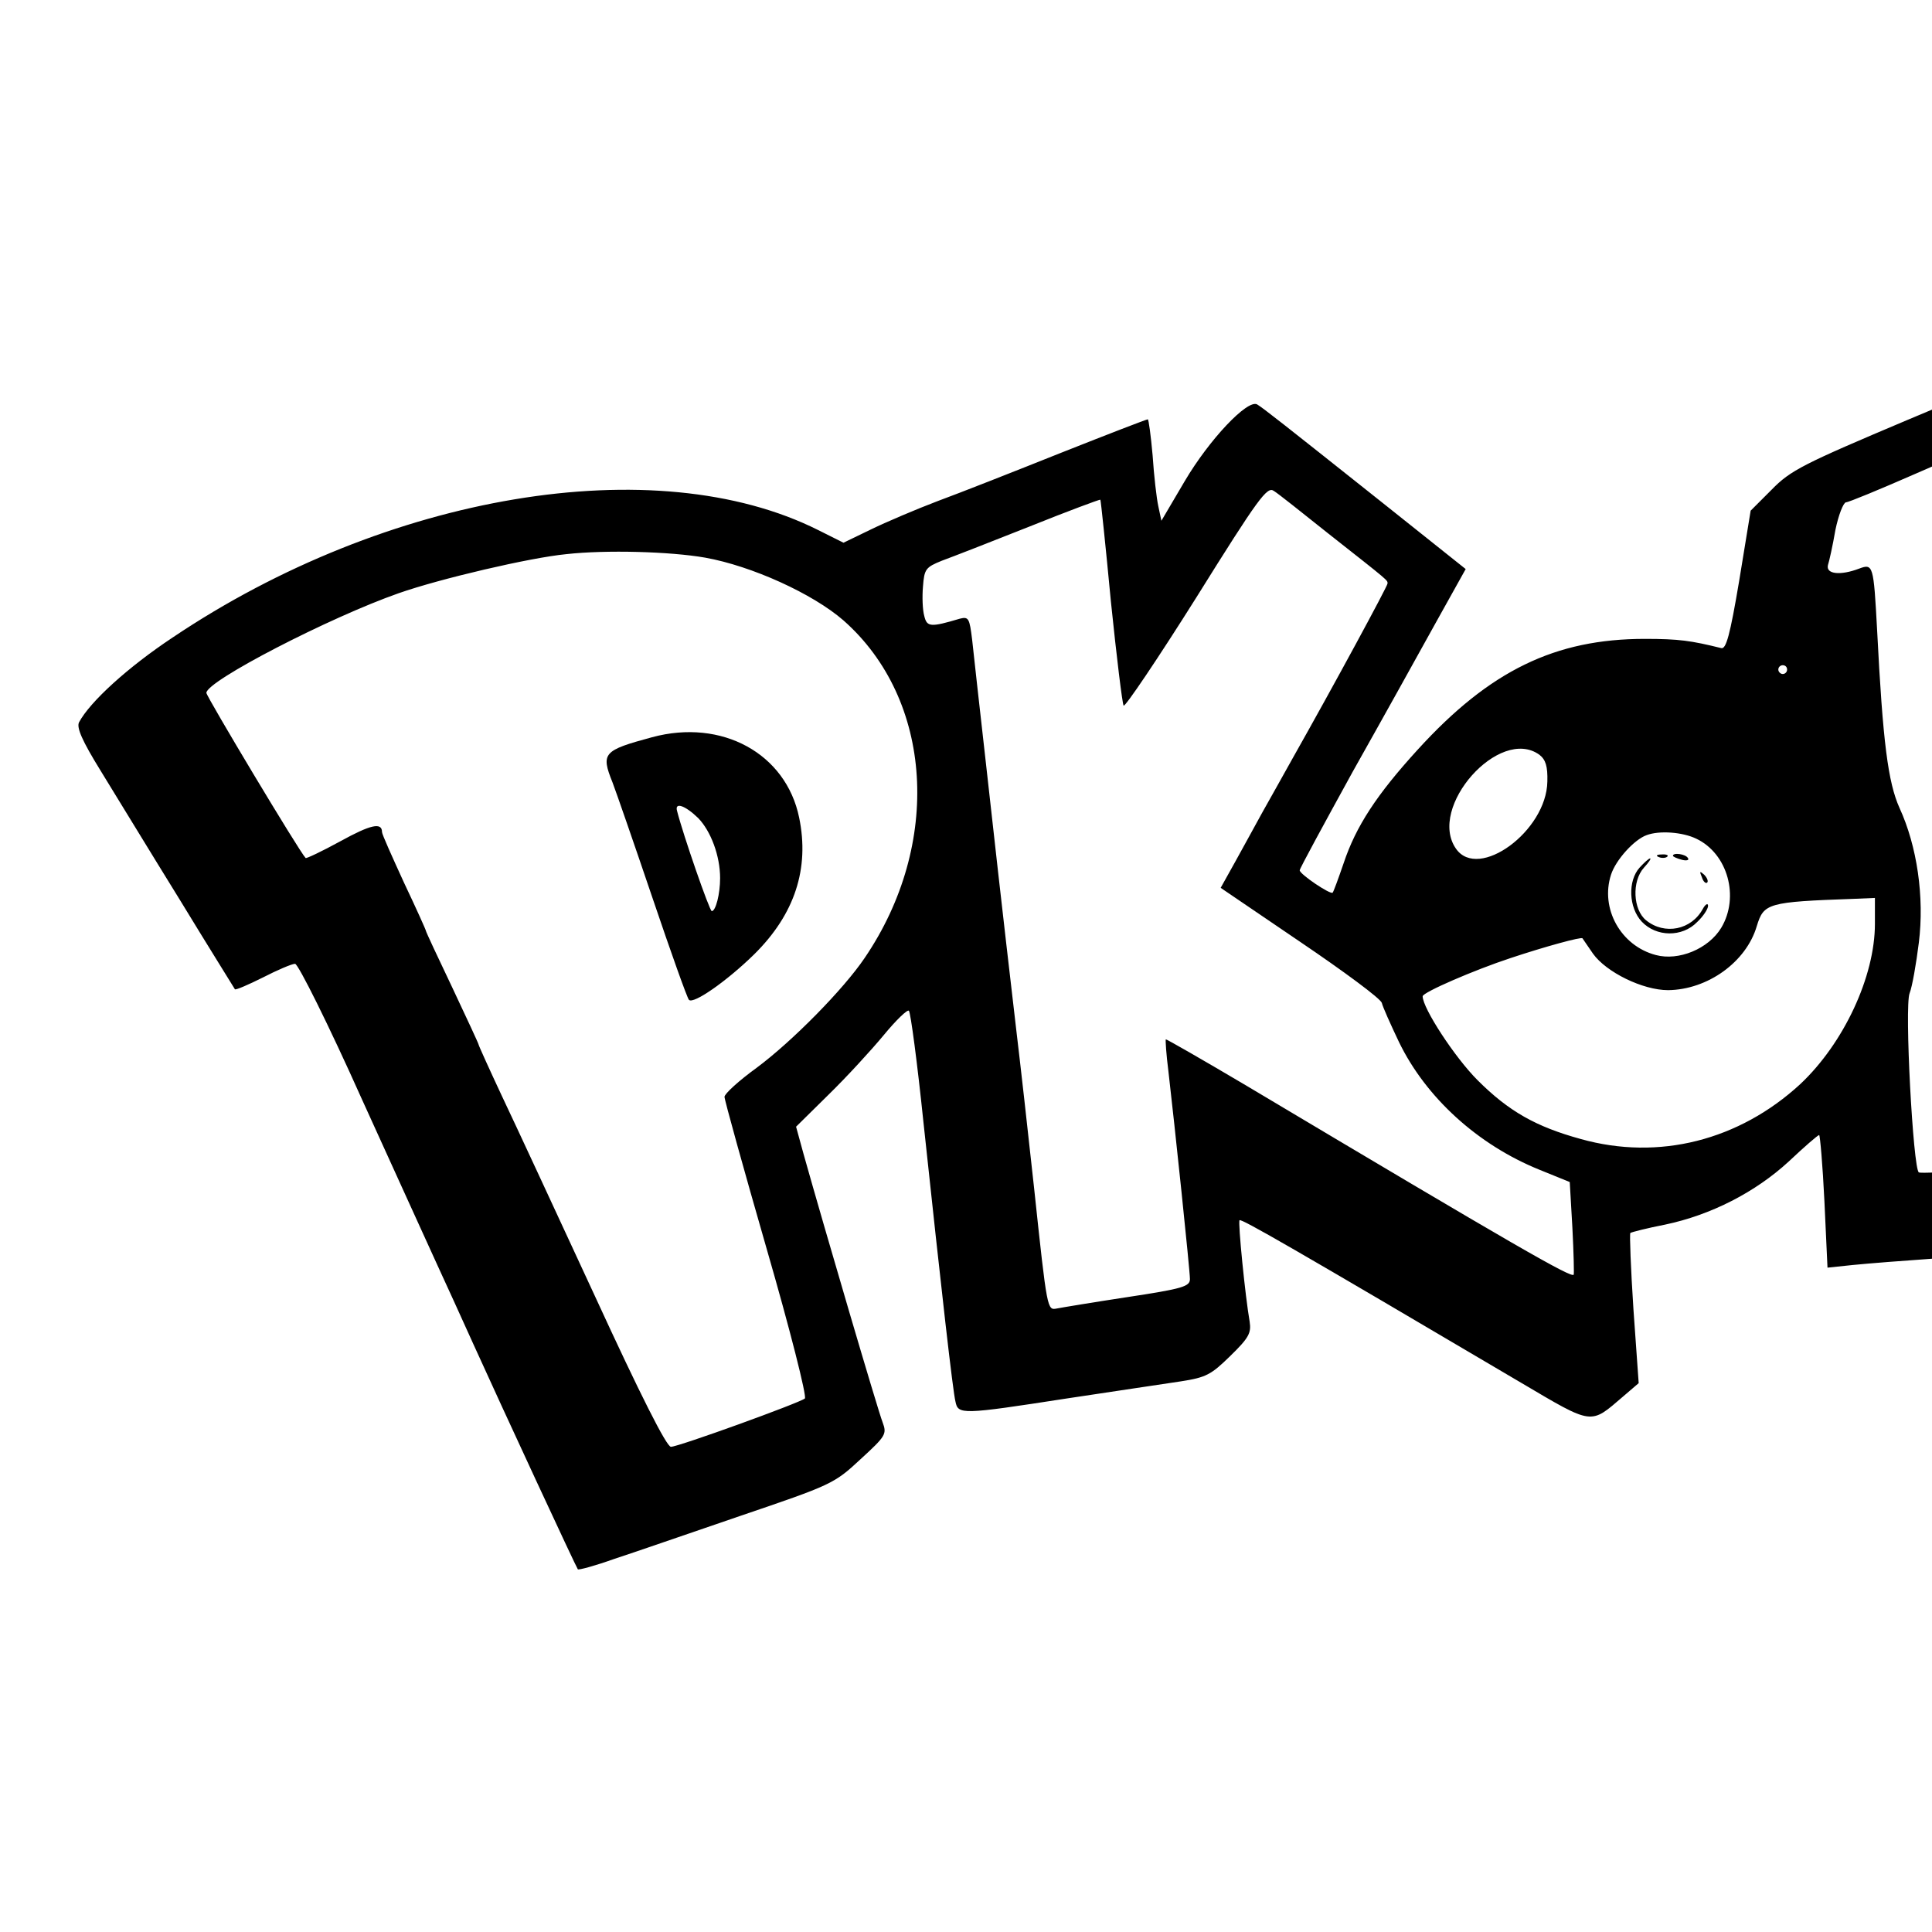
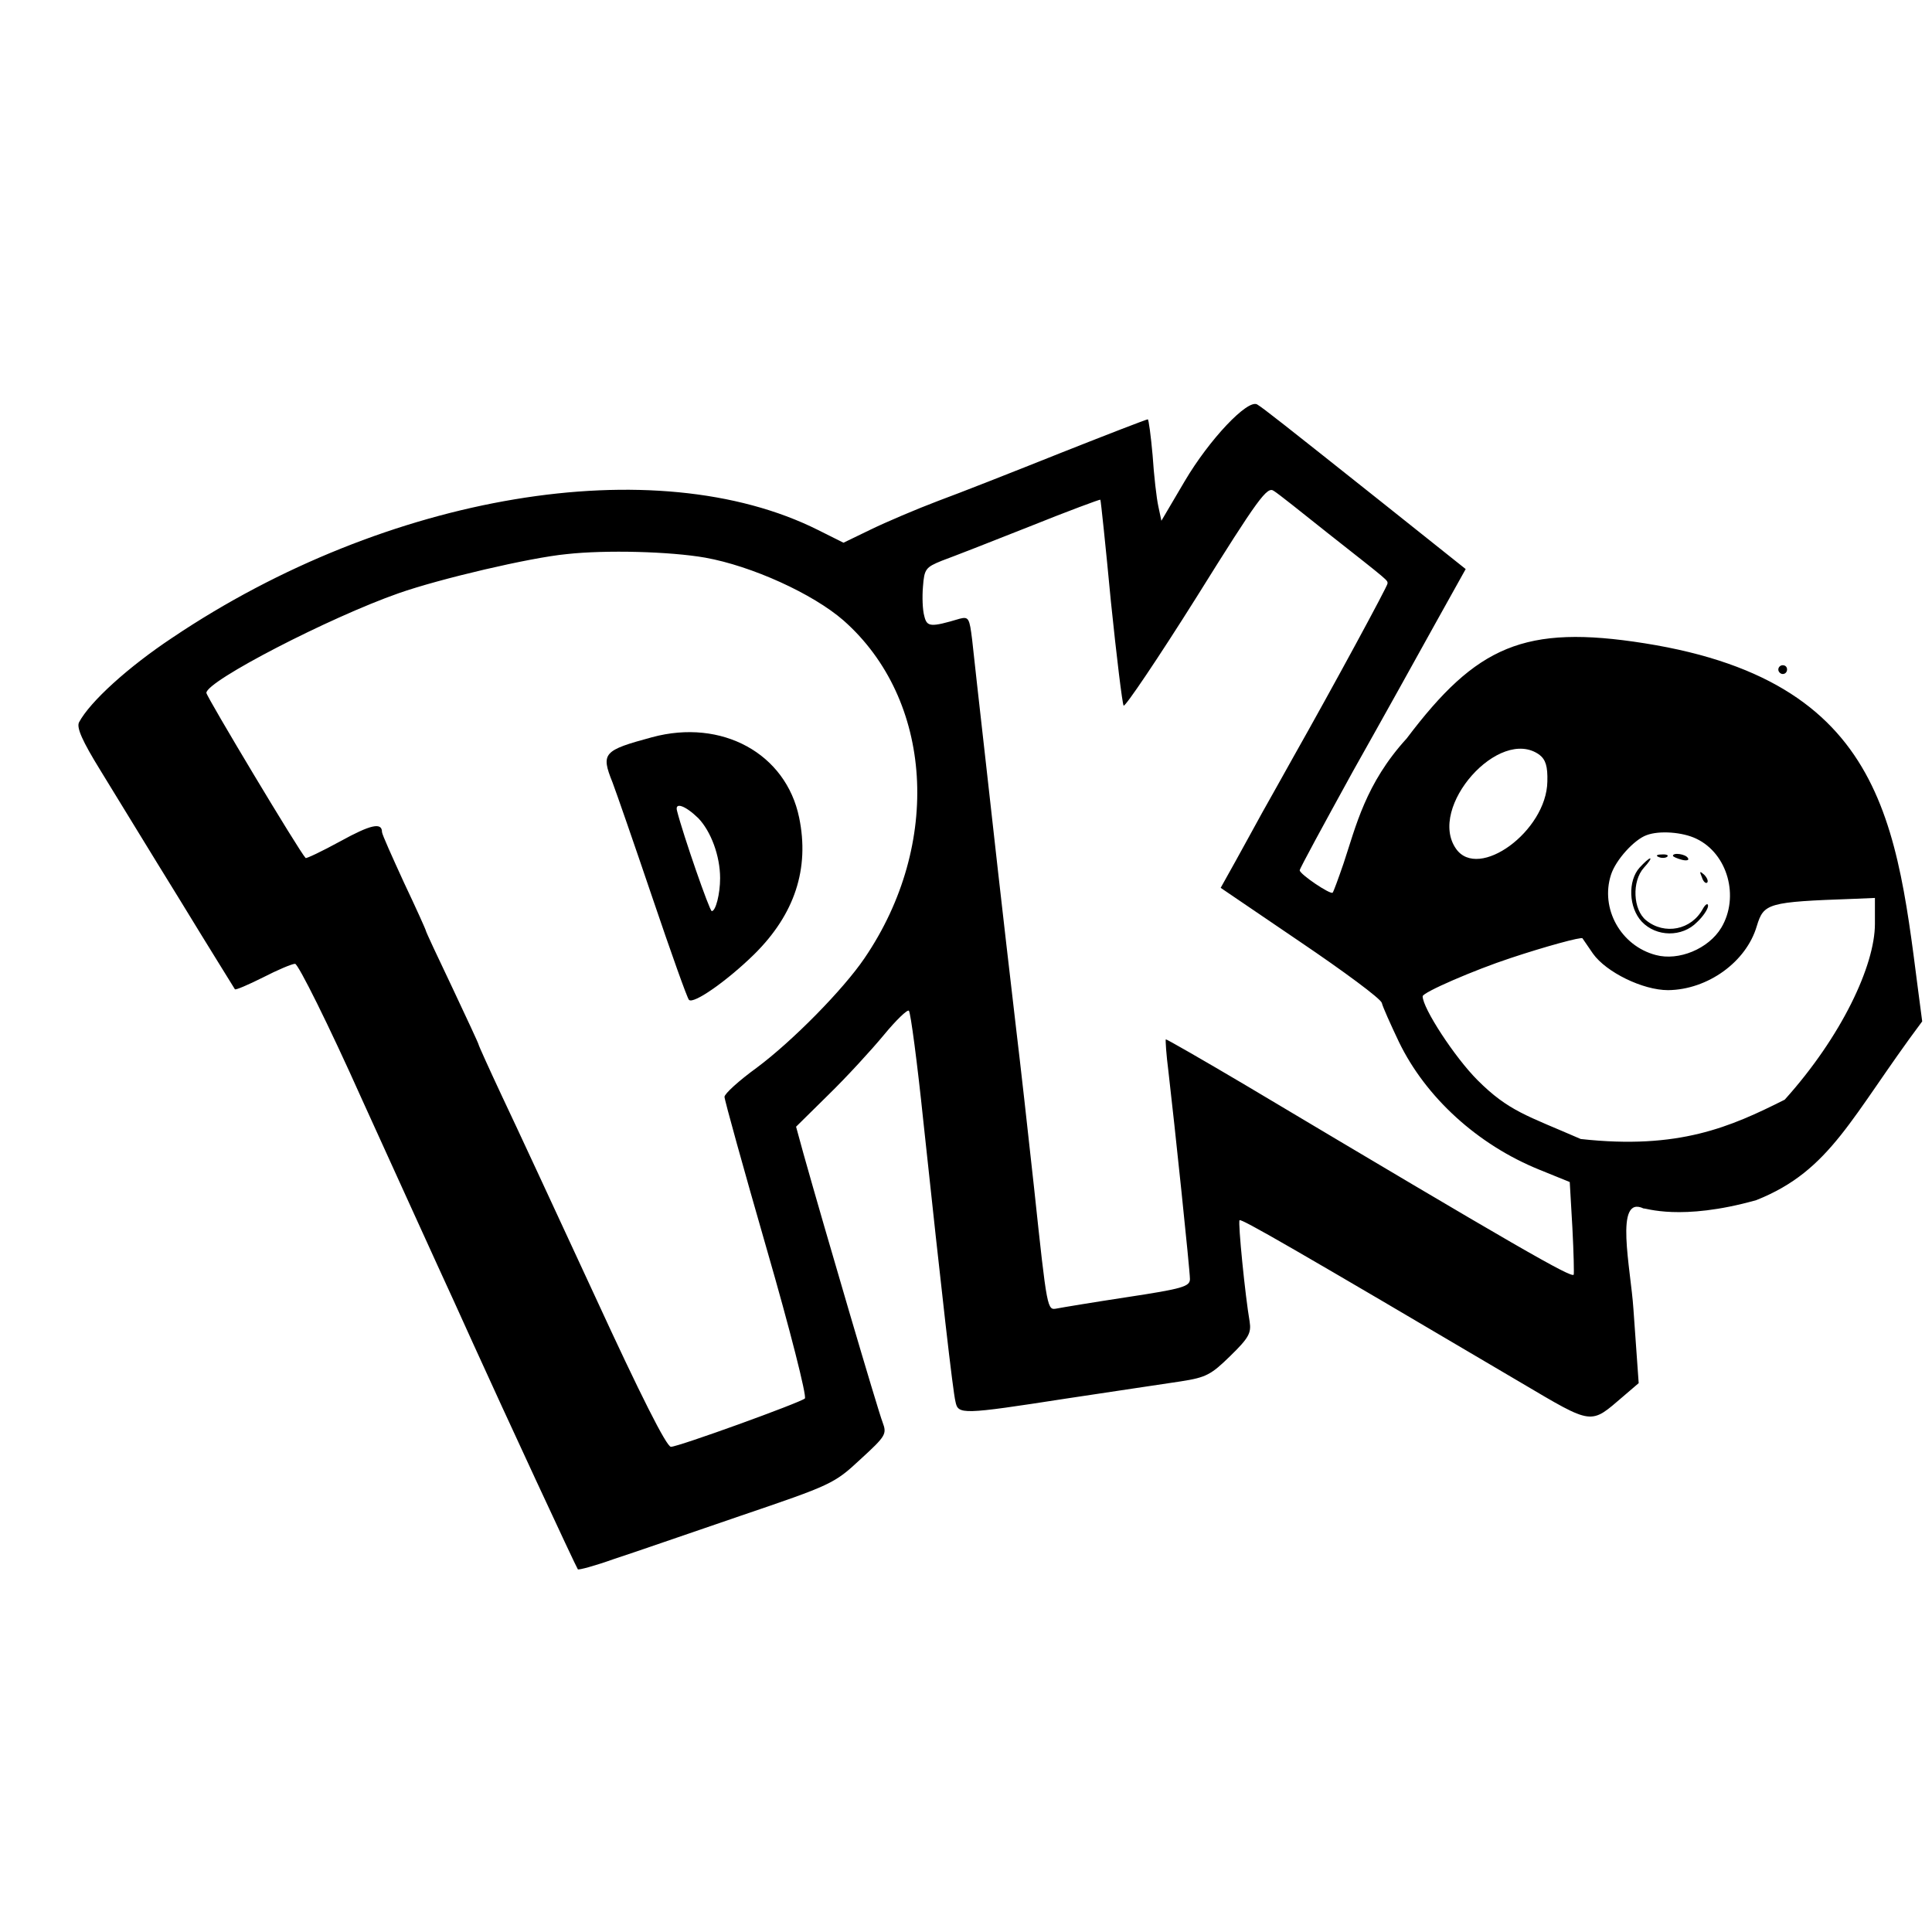
- <svg xmlns="http://www.w3.org/2000/svg" version="1.0" width="512" height="512" viewBox="0 125 440 365" preserveAspectRatio="xMidYMid meet">
-   <g transform="translate(0,572) scale(0.1,-0.1)" fill="#000000" stroke="none">
-     <path d="M5040 3990 c-41 -16 -147 -58 -235 -93 l-160 -64 -6 26 c-4 14 -7 52 -8 84 -1 35 -5 57 -12 57 -6 0 -130 -50 -274 -111 -239 -101 -267 -115 -310 -159 l-48 -48 -26 -159 c-21 -125 -30 -157 -41 -154 -69 17 -96 21 -174 21 -204 0 -353 -72 -517 -252 -94 -103 -141 -175 -169 -259 -12 -35 -23 -65 -25 -67 -5 -5 -75 42 -75 51 0 4 55 105 121 225 67 119 152 272 189 339 l68 122 -192 153 c-229 182 -267 212 -283 222 -22 12 -109 -80 -165 -175 l-53 -90 -7 33 c-4 18 -10 70 -13 116 -4 45 -9 82 -11 82 -3 0 -91 -34 -197 -76 -105 -42 -232 -92 -281 -110 -50 -19 -118 -48 -153 -65 l-62 -30 -58 29 c-370 185 -982 83 -1470 -245 -101 -67 -188 -146 -213 -193 -6 -12 7 -42 49 -110 32 -52 113 -185 181 -295 67 -110 124 -201 125 -203 2 -2 30 10 64 27 33 17 66 31 73 31 7 0 76 -138 152 -308 77 -169 154 -339 172 -378 18 -39 55 -120 82 -180 67 -148 234 -508 238 -513 2 -2 39 8 81 23 43 14 173 59 290 99 206 70 213 73 272 128 59 54 61 58 51 85 -10 25 -132 440 -180 611 l-17 62 74 73 c41 40 97 101 126 136 28 34 54 59 57 55 4 -5 19 -118 33 -253 42 -393 67 -613 73 -637 6 -30 14 -30 253 7 108 16 225 34 260 39 58 9 69 15 113 58 42 41 48 52 44 78 -10 57 -27 227 -23 231 4 4 119 -62 641 -370 166 -98 157 -96 233 -31 l35 30 -12 169 c-6 92 -9 170 -7 173 3 2 38 11 79 19 105 22 206 74 282 144 35 33 66 60 69 60 2 0 8 -68 12 -151 l7 -151 57 6 c69 7 333 26 381 26 76 2 467 21 506 26 28 3 53 16 84 43 l43 37 -7 57 c-4 31 -4 57 0 57 4 0 37 -12 73 -26 89 -36 248 -44 372 -20 88 18 206 67 262 110 l33 26 49 -46 c62 -57 189 -119 276 -133 197 -33 352 19 508 168 45 43 83 75 86 73 3 -3 5 -13 5 -22 0 -41 72 -160 128 -212 113 -103 232 -148 398 -148 150 0 246 36 373 138 l24 20 53 -58 c95 -102 219 -147 379 -137 100 6 175 28 250 75 27 17 51 29 53 27 2 -2 -6 -47 -18 -100 -13 -52 -20 -99 -16 -102 5 -6 79 -18 414 -68 57 -9 109 -18 116 -21 7 -3 35 13 62 34 45 36 51 45 61 98 24 120 104 466 115 492 11 25 12 24 18 -31 4 -32 9 -59 11 -61 2 -2 60 18 129 46 69 27 183 71 253 98 84 33 143 62 172 87 50 42 50 40 19 168 -34 138 -117 251 -221 301 -67 31 -168 54 -245 54 -51 0 -58 2 -58 19 0 22 8 21 -298 46 l-192 16 -45 -38 c-24 -21 -44 -44 -45 -50 0 -7 -29 7 -65 32 -90 61 -176 87 -292 86 -171 0 -282 -51 -449 -206 -102 -94 -114 -104 -114 -86 0 6 -37 -15 -82 -48 -72 -50 -258 -173 -296 -195 -11 -6 -12 9 -6 81 3 48 10 92 14 96 3 4 50 2 104 -4 l98 -11 37 36 37 36 18 153 c10 83 24 194 31 245 9 68 9 95 1 98 -13 4 -214 34 -233 34 -19 0 -17 28 17 301 17 132 30 244 28 249 -2 4 -123 -27 -269 -69 -258 -74 -268 -77 -318 -121 l-52 -45 -10 -105 c-5 -57 -11 -106 -13 -107 -2 -2 -47 4 -100 14 l-96 17 -44 -43 c-24 -23 -43 -50 -42 -59 1 -10 -5 -16 -14 -13 -8 2 -31 7 -50 12 -55 13 -160 10 -225 -6 -85 -23 -167 -70 -244 -141 -67 -62 -69 -63 -86 -44 -69 76 -216 139 -345 147 -190 12 -341 -41 -473 -166 l-74 -71 -6 67 c-4 38 -9 118 -12 178 -7 154 -37 640 -39 641 0 1 -35 -11 -76 -26z m-15 -391 c7 -134 28 -499 46 -811 18 -312 31 -569 28 -572 -10 -10 -281 -21 -287 -12 -3 6 -9 89 -14 186 -4 96 -15 328 -23 515 -9 187 -20 412 -23 500 l-7 160 -51 -3 -51 -2 14 72 c7 40 17 76 21 79 9 9 326 138 330 134 2 -2 9 -112 17 -246z m-501 199 c3 -18 17 -166 30 -328 46 -535 105 -1204 110 -1237 4 -28 1 -34 -17 -38 -36 -7 -269 -25 -277 -20 -13 8 -33 378 -21 408 6 15 15 67 21 115 13 104 -4 220 -44 307 -26 58 -38 149 -51 405 -8 148 -9 152 -41 140 -42 -16 -76 -13 -71 8 3 9 11 45 17 80 7 34 18 62 24 63 6 0 76 29 156 64 80 35 148 64 152 64 4 1 9 -14 12 -31z m2946 -215 c-12 -92 -25 -195 -30 -228 -4 -33 -6 -63 -4 -66 2 -3 59 -14 128 -24 116 -17 126 -21 126 -40 0 -26 -19 -180 -26 -214 -6 -26 13 -26 -199 -5 l-71 7 -22 -189 c-29 -242 -28 -281 1 -325 57 -84 172 -79 202 10 8 24 36 49 130 111 90 60 121 76 127 66 13 -23 38 -139 38 -176 0 -58 -28 -148 -60 -196 -102 -148 -347 -187 -533 -86 -106 57 -188 174 -202 286 -5 41 12 273 38 508 4 32 -2 34 -121 44 -47 4 -85 12 -87 18 -8 24 -14 286 -7 286 8 0 207 -37 238 -45 20 -4 21 2 33 148 18 229 13 214 80 233 31 9 97 28 146 44 69 21 91 24 93 14 2 -7 -6 -88 -18 -181z m-4445 47 c141 -111 135 -106 135 -114 0 -6 -124 -235 -215 -396 -23 -41 -54 -97 -70 -125 -15 -27 -42 -77 -61 -111 l-34 -61 181 -123 c99 -67 183 -129 186 -139 2 -9 20 -49 39 -89 61 -126 179 -234 320 -291 l69 -28 6 -104 c3 -57 4 -105 3 -107 -5 -8 -124 60 -748 432 -98 58 -180 105 -181 104 -1 -2 1 -34 6 -73 14 -120 49 -453 49 -473 0 -17 -17 -22 -142 -41 -79 -12 -151 -24 -161 -26 -22 -4 -22 -7 -52 275 -14 129 -32 289 -40 355 -14 122 -25 210 -70 615 -14 124 -28 249 -31 278 -6 49 -8 53 -28 48 -67 -20 -75 -19 -81 6 -4 14 -5 44 -3 67 3 40 6 44 43 59 22 8 112 43 200 78 87 35 160 62 161 61 1 -1 12 -105 24 -232 13 -126 26 -233 29 -237 3 -4 78 107 166 247 141 226 161 253 176 242 10 -6 65 -50 124 -97z m-1419 -55 c106 -19 245 -82 315 -143 204 -180 225 -509 48 -769 -48 -71 -164 -189 -246 -250 -40 -29 -73 -59 -73 -66 0 -7 43 -162 96 -346 53 -183 92 -337 87 -341 -12 -10 -288 -110 -305 -110 -10 0 -70 119 -173 343 -87 188 -182 393 -212 456 -29 62 -53 115 -53 117 0 2 -27 60 -60 130 -33 69 -60 127 -60 129 0 2 -22 51 -50 110 -27 59 -50 110 -50 115 0 23 -26 17 -95 -21 -42 -23 -78 -40 -79 -38 -14 14 -226 368 -226 376 0 27 281 172 438 227 94 33 299 81 382 89 90 10 236 6 316 -8z m2464 -255 c0 -5 -4 -10 -10 -10 -5 0 -10 5 -10 10 0 6 5 10 10 10 6 0 10 -4 10 -10z m2619 -60 c72 -39 126 -95 164 -173 43 -89 42 -96 -28 -118 -156 -50 -151 -50 -163 -24 -14 31 -80 74 -124 81 -39 7 -102 -20 -138 -59 -59 -61 -89 -179 -71 -279 12 -70 31 -102 81 -135 66 -45 130 -22 202 72 24 30 48 55 54 55 11 0 190 -66 207 -77 4 -2 -7 -31 -24 -63 -40 -75 -132 -163 -206 -198 -52 -24 -69 -27 -169 -27 -107 0 -112 1 -186 38 -95 46 -176 130 -209 214 -33 84 -33 249 -1 348 64 190 186 324 342 376 14 5 66 7 116 5 80 -3 98 -7 153 -36z m-846 -39 c55 -22 157 -93 157 -110 0 -8 -63 -85 -311 -382 -129 -155 -126 -143 -41 -136 87 7 133 30 196 97 26 28 49 50 50 48 31 -43 105 -140 124 -160 l25 -27 -29 -34 c-44 -52 -143 -116 -215 -139 -129 -41 -326 -35 -422 14 -102 51 -177 177 -185 309 -15 260 120 469 348 535 70 21 232 12 303 -15z m-2337 -95 c14 -11 19 -26 18 -61 -2 -113 -157 -226 -208 -153 -66 94 99 280 190 214z m4990 -97 c72 -13 170 -66 213 -114 205 -233 35 -664 -302 -767 -171 -51 -346 18 -421 167 -118 237 -6 550 239 671 64 32 95 40 201 53 6 0 37 -4 70 -10z m717 -55 c35 -6 37 -8 37 -44 l0 -38 63 14 c198 42 363 -24 430 -173 47 -106 51 -100 -102 -160 -73 -29 -137 -50 -142 -47 -5 3 -9 14 -9 25 0 29 -36 95 -62 113 -46 33 -117 12 -161 -46 -64 -86 -105 -204 -162 -468 -21 -96 -41 -178 -44 -181 -3 -4 -28 -3 -56 1 -27 4 -90 13 -140 20 -136 19 -127 0 -85 185 21 88 65 284 99 435 34 151 69 299 77 329 l15 53 102 -6 c56 -4 119 -9 140 -12z m-5350 -39 c72 -34 99 -133 57 -203 -29 -48 -97 -76 -149 -62 -80 21 -127 106 -102 183 11 34 53 80 81 90 29 11 82 7 113 -8z m2632 -156 c20 -37 19 -44 -10 -86 l-24 -36 -11 27 c-11 30 -13 95 -4 120 8 21 32 9 49 -25z m395 -10 c0 -45 -1 -45 -79 -13 -41 17 -38 22 26 39 26 7 49 14 51 14 1 1 2 -17 2 -40z m-2620 -28 c0 -120 -71 -272 -170 -365 -139 -128 -322 -175 -500 -125 -102 28 -164 63 -235 134 -52 52 -125 164 -125 191 0 9 118 60 200 87 78 26 162 49 164 45 1 -2 12 -17 24 -35 30 -42 113 -83 171 -83 90 1 178 64 202 146 16 52 24 55 222 62 l47 2 0 -59z" />
-     <path d="M1485 3166 c-111 -30 -117 -36 -90 -103 8 -21 49 -139 91 -263 42 -124 79 -228 83 -232 10 -11 88 44 149 104 92 91 126 195 102 311 -30 146 -176 226 -335 183z m105 -184 c29 -30 50 -86 50 -137 0 -36 -10 -75 -19 -75 -5 0 -65 173 -79 228 -6 21 18 13 48 -16z" />
-     <path d="M5558 3060 c-99 -30 -148 -106 -148 -227 0 -68 21 -143 41 -143 4 0 49 51 100 113 51 61 113 135 137 164 l43 52 -38 20 c-49 24 -100 32 -135 21z" />
-     <path d="M8419 2893 c-49 -8 -131 -65 -153 -108 -32 -62 -29 -150 7 -202 54 -78 169 -101 247 -49 66 44 94 96 98 185 l3 76 -19 -30 c-40 -62 -69 -85 -107 -85 -48 0 -95 45 -95 89 0 37 50 98 88 108 24 6 25 7 7 14 -21 8 -34 8 -76 2z" />
-     <path d="M3778 2893 c7 -3 16 -2 19 1 4 3 -2 6 -13 5 -11 0 -14 -3 -6 -6z" />
-     <path d="M3810 2896 c0 -2 9 -6 20 -9 11 -3 18 -1 14 4 -5 9 -34 13 -34 5z" />
-     <path d="M3734 2869 c-27 -30 -25 -91 5 -123 33 -35 92 -36 126 -1 14 13 25 30 25 37 0 7 -6 4 -12 -7 -26 -48 -87 -60 -129 -26 -30 24 -33 89 -5 120 11 12 17 21 14 21 -3 0 -13 -9 -24 -21z" />
-     <path d="M3876 2847 c3 -10 9 -15 12 -12 3 3 0 11 -7 18 -10 9 -11 8 -5 -6z" />
+ <svg xmlns="http://www.w3.org/2000/svg" version="1.0" width="512" height="512" viewBox="0 125 440 365" preserveAspectRatio="xMidYMid meet" id="svg8">
+   <defs id="defs8" />
+   <g transform="translate(0,572) scale(0.1,-0.1)" fill="#000000" stroke="none" id="g8">
+     <path d="m 3746,3379.877 c -274.935,43.649 -383.368,-6.202 -542.307,-216.571 C 3109.693,3060.307 3088,2963 3060,2879 c -12,-35 -23,-65 -25,-67 -5,-5 -75,42 -75,51 0,4 55,105 121,225 67,119 152,272 189,339 l 68,122 -192,153 c -229,182 -267,212 -283,222 -22,12 -109,-80 -165,-175 l -53,-90 -7,33 c -4,18 -10,70 -13,116 -4,45 -9,82 -11,82 -3,0 -91,-34 -197,-76 -105,-42 -232,-92 -281,-110 -50,-19 -118,-48 -153,-65 l -62,-30 -58,29 c -370,185 -982,83 -1470,-245 -101,-67 -188,-146 -213,-193 -6,-12 7,-42 49,-110 32,-52 113,-185 181,-295 67,-110 124,-201 125,-203 2,-2 30,10 64,27 33,17 66,31 73,31 7,0 76,-138 152,-308 77,-169 154,-339 172,-378 18,-39 55,-120 82,-180 67,-148 234,-508 238,-513 2,-2 39,8 81,23 43,14 173,59 290,99 206,70 213,73 272,128 59,54 61,58 51,85 -10,25 -132,440 -180,611 l -17,62 74,73 c 41,40 97,101 126,136 28,34 54,59 57,55 4,-5 19,-118 33,-253 42,-393 67,-613 73,-637 6,-30 14,-30 253,7 108,16 225,34 260,39 58,9 69,15 113,58 42,41 48,52 44,78 -10,57 -27,227 -23,231 4,4 119,-62 641,-370 166,-98 157,-96 233,-31 l 35,30 -12,169 c -6,92 -44.429,261.104 23.368,228.675 3,2 83.552,-29.491 256.147,19 170.798,67.552 216.123,190.411 378.166,407.19 -56.328,414.881 -59.272,770.137 -631.681,861.013 z M 3025,3630 c 141,-111 135,-106 135,-114 0,-6 -124,-235 -215,-396 -23,-41 -54,-97 -70,-125 -15,-27 -42,-77 -61,-111 l -34,-61 181,-123 c 99,-67 183,-129 186,-139 2,-9 20,-49 39,-89 61,-126 179,-234 320,-291 l 69,-28 6,-104 c 3,-57 4,-105 3,-107 -5,-8 -124,60 -748,432 -98,58 -180,105 -181,104 -1,-2 1,-34 6,-73 14,-120 49,-453 49,-473 0,-17 -17,-22 -142,-41 -79,-12 -151,-24 -161,-26 -22,-4 -22,-7 -52,275 -14,129 -32,289 -40,355 -14,122 -25,210 -70,615 -14,124 -28,249 -31,278 -6,49 -8,53 -28,48 -67,-20 -75,-19 -81,6 -4,14 -5,44 -3,67 3,40 6,44 43,59 22,8 112,43 200,78 87,35 160,62 161,61 1,-1 12,-105 24,-232 13,-126 26,-233 29,-237 3,-4 78,107 166,247 141,226 161,253 176,242 10,-6 65,-50 124,-97 z m -1419,-55 c 106,-19 245,-82 315,-143 204,-180 225,-509 48,-769 -48,-71 -164,-189 -246,-250 -40,-29 -73,-59 -73,-66 0,-7 43,-162 96,-346 53,-183 92,-337 87,-341 -12,-10 -288,-110 -305,-110 -10,0 -70,119 -173,343 -87,188 -182,393 -212,456 -29,62 -53,115 -53,117 0,2 -27,60 -60,130 -33,69 -60,127 -60,129 0,2 -22,51 -50,110 -27,59 -50,110 -50,115 0,23 -26,17 -95,-21 -42,-23 -78,-40 -79,-38 -14,14 -226,368 -226,376 0,27 281,172 438,227 94,33 299,81 382,89 90,10 236,6 316,-8 z m 2454,-265 c -5,0 -10,5 -10,10 0,6 5,10 10,10 13.835,0 12.652,-20 0,-20 z m -554,-184 c 14,-11 19,-26 18,-61 -2,-113 -157,-226 -208,-153 -66,94 99,280 190,214 z m 357,-191 c 72,-34 99,-133 57,-203 -29,-48 -97,-76 -149,-62 -80,21 -127,106 -102,183 11,34 53,80 81,90 29,11 82,7 113,-8 z m 407,-194 c 0,-94.693 -76.061,-256.816 -205.429,-400.43 C 3940.755,2278.368 3823.552,2226.307 3600,2251 c -122.245,53.307 -164,63 -235,134 -52,52 -125,164 -125,191 0,9 118,60 200,87 78,26 162,49 164,45 1,-2 12,-17 24,-35 30,-42 113,-83 171,-83 90,1 178,64 202,146 16,52 24,55 222,62 l 47,2 z" id="path1" />
+     <path d="M1485 3166 c-111 -30 -117 -36 -90 -103 8 -21 49 -139 91 -263 42 -124 79 -228 83 -232 10 -11 88 44 149 104 92 91 126 195 102 311 -30 146 -176 226 -335 183z m105 -184 c29 -30 50 -86 50 -137 0 -36 -10 -75 -19 -75 -5 0 -65 173 -79 228 -6 21 18 13 48 -16z" id="path2" />
+     <path d="M3778 2893 c7 -3 16 -2 19 1 4 3 -2 6 -13 5 -11 0 -14 -3 -6 -6z" id="path5" />
+     <path d="M3810 2896 c0 -2 9 -6 20 -9 11 -3 18 -1 14 4 -5 9 -34 13 -34 5z" id="path6" />
+     <path d="M3734 2869 c-27 -30 -25 -91 5 -123 33 -35 92 -36 126 -1 14 13 25 30 25 37 0 7 -6 4 -12 -7 -26 -48 -87 -60 -129 -26 -30 24 -33 89 -5 120 11 12 17 21 14 21 -3 0 -13 -9 -24 -21z" id="path7" />
+     <path d="M3876 2847 c3 -10 9 -15 12 -12 3 3 0 11 -7 18 -10 9 -11 8 -5 -6z" id="path8" />
  </g>
</svg>
